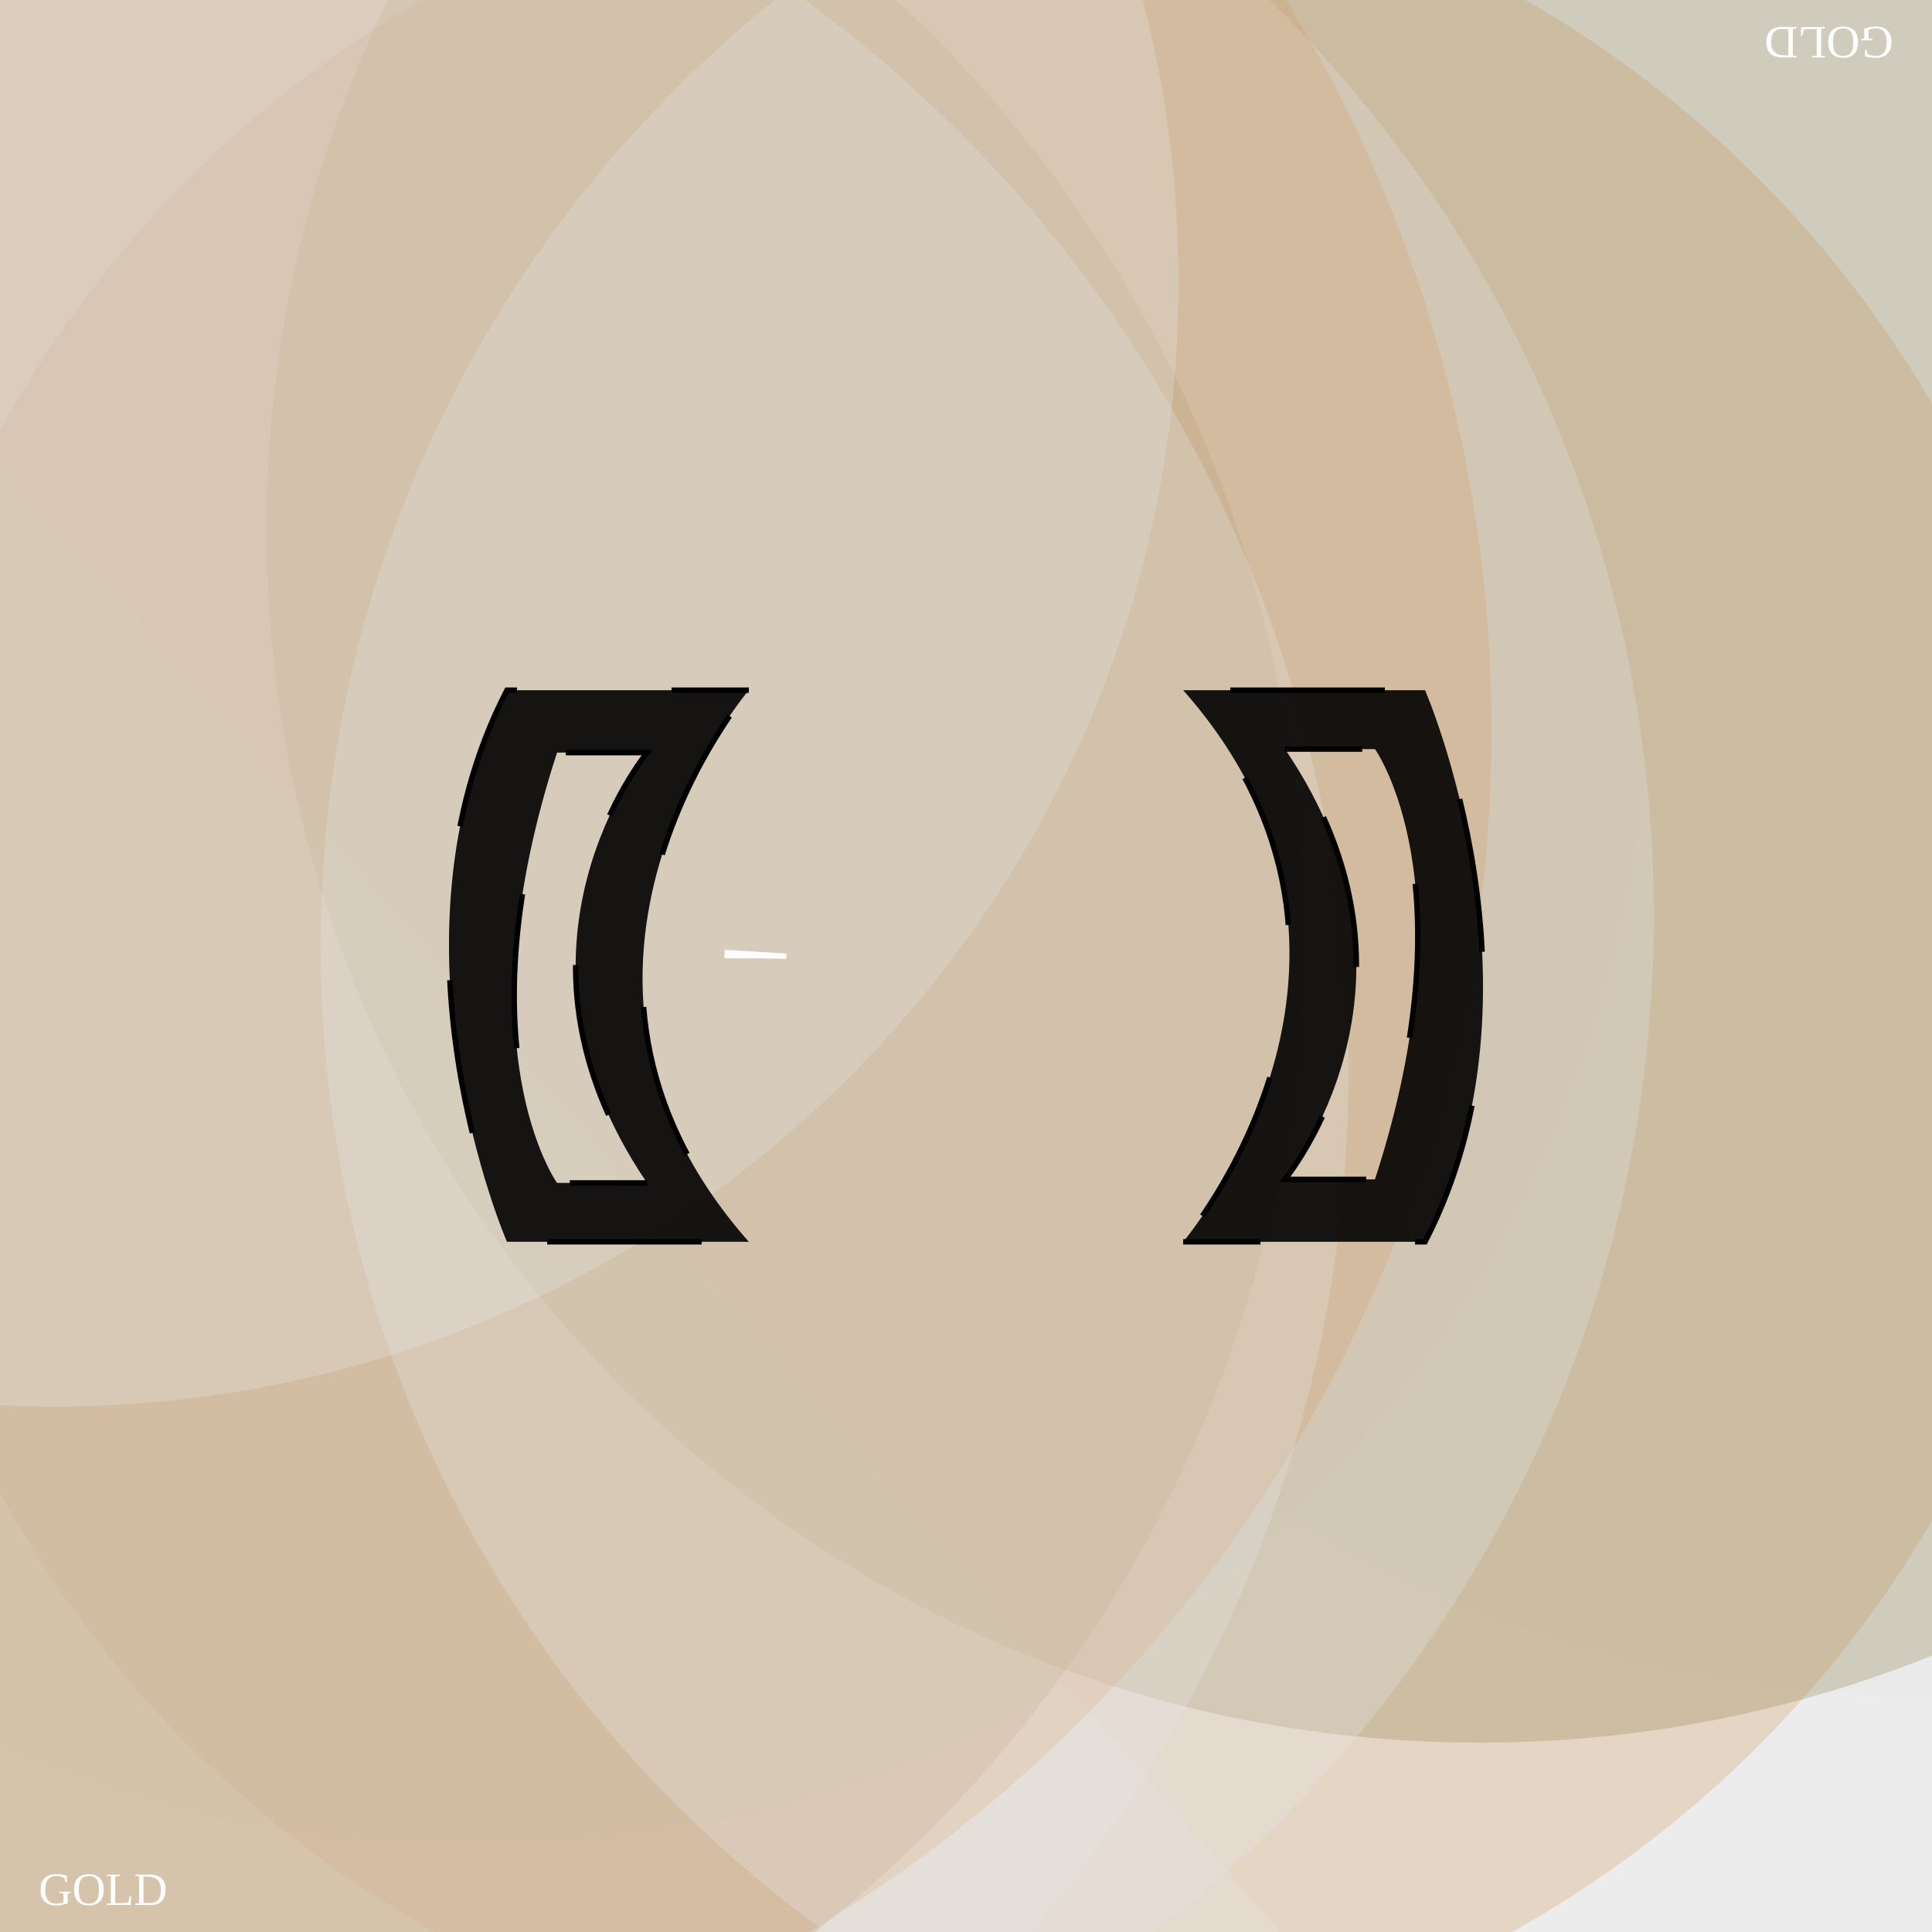
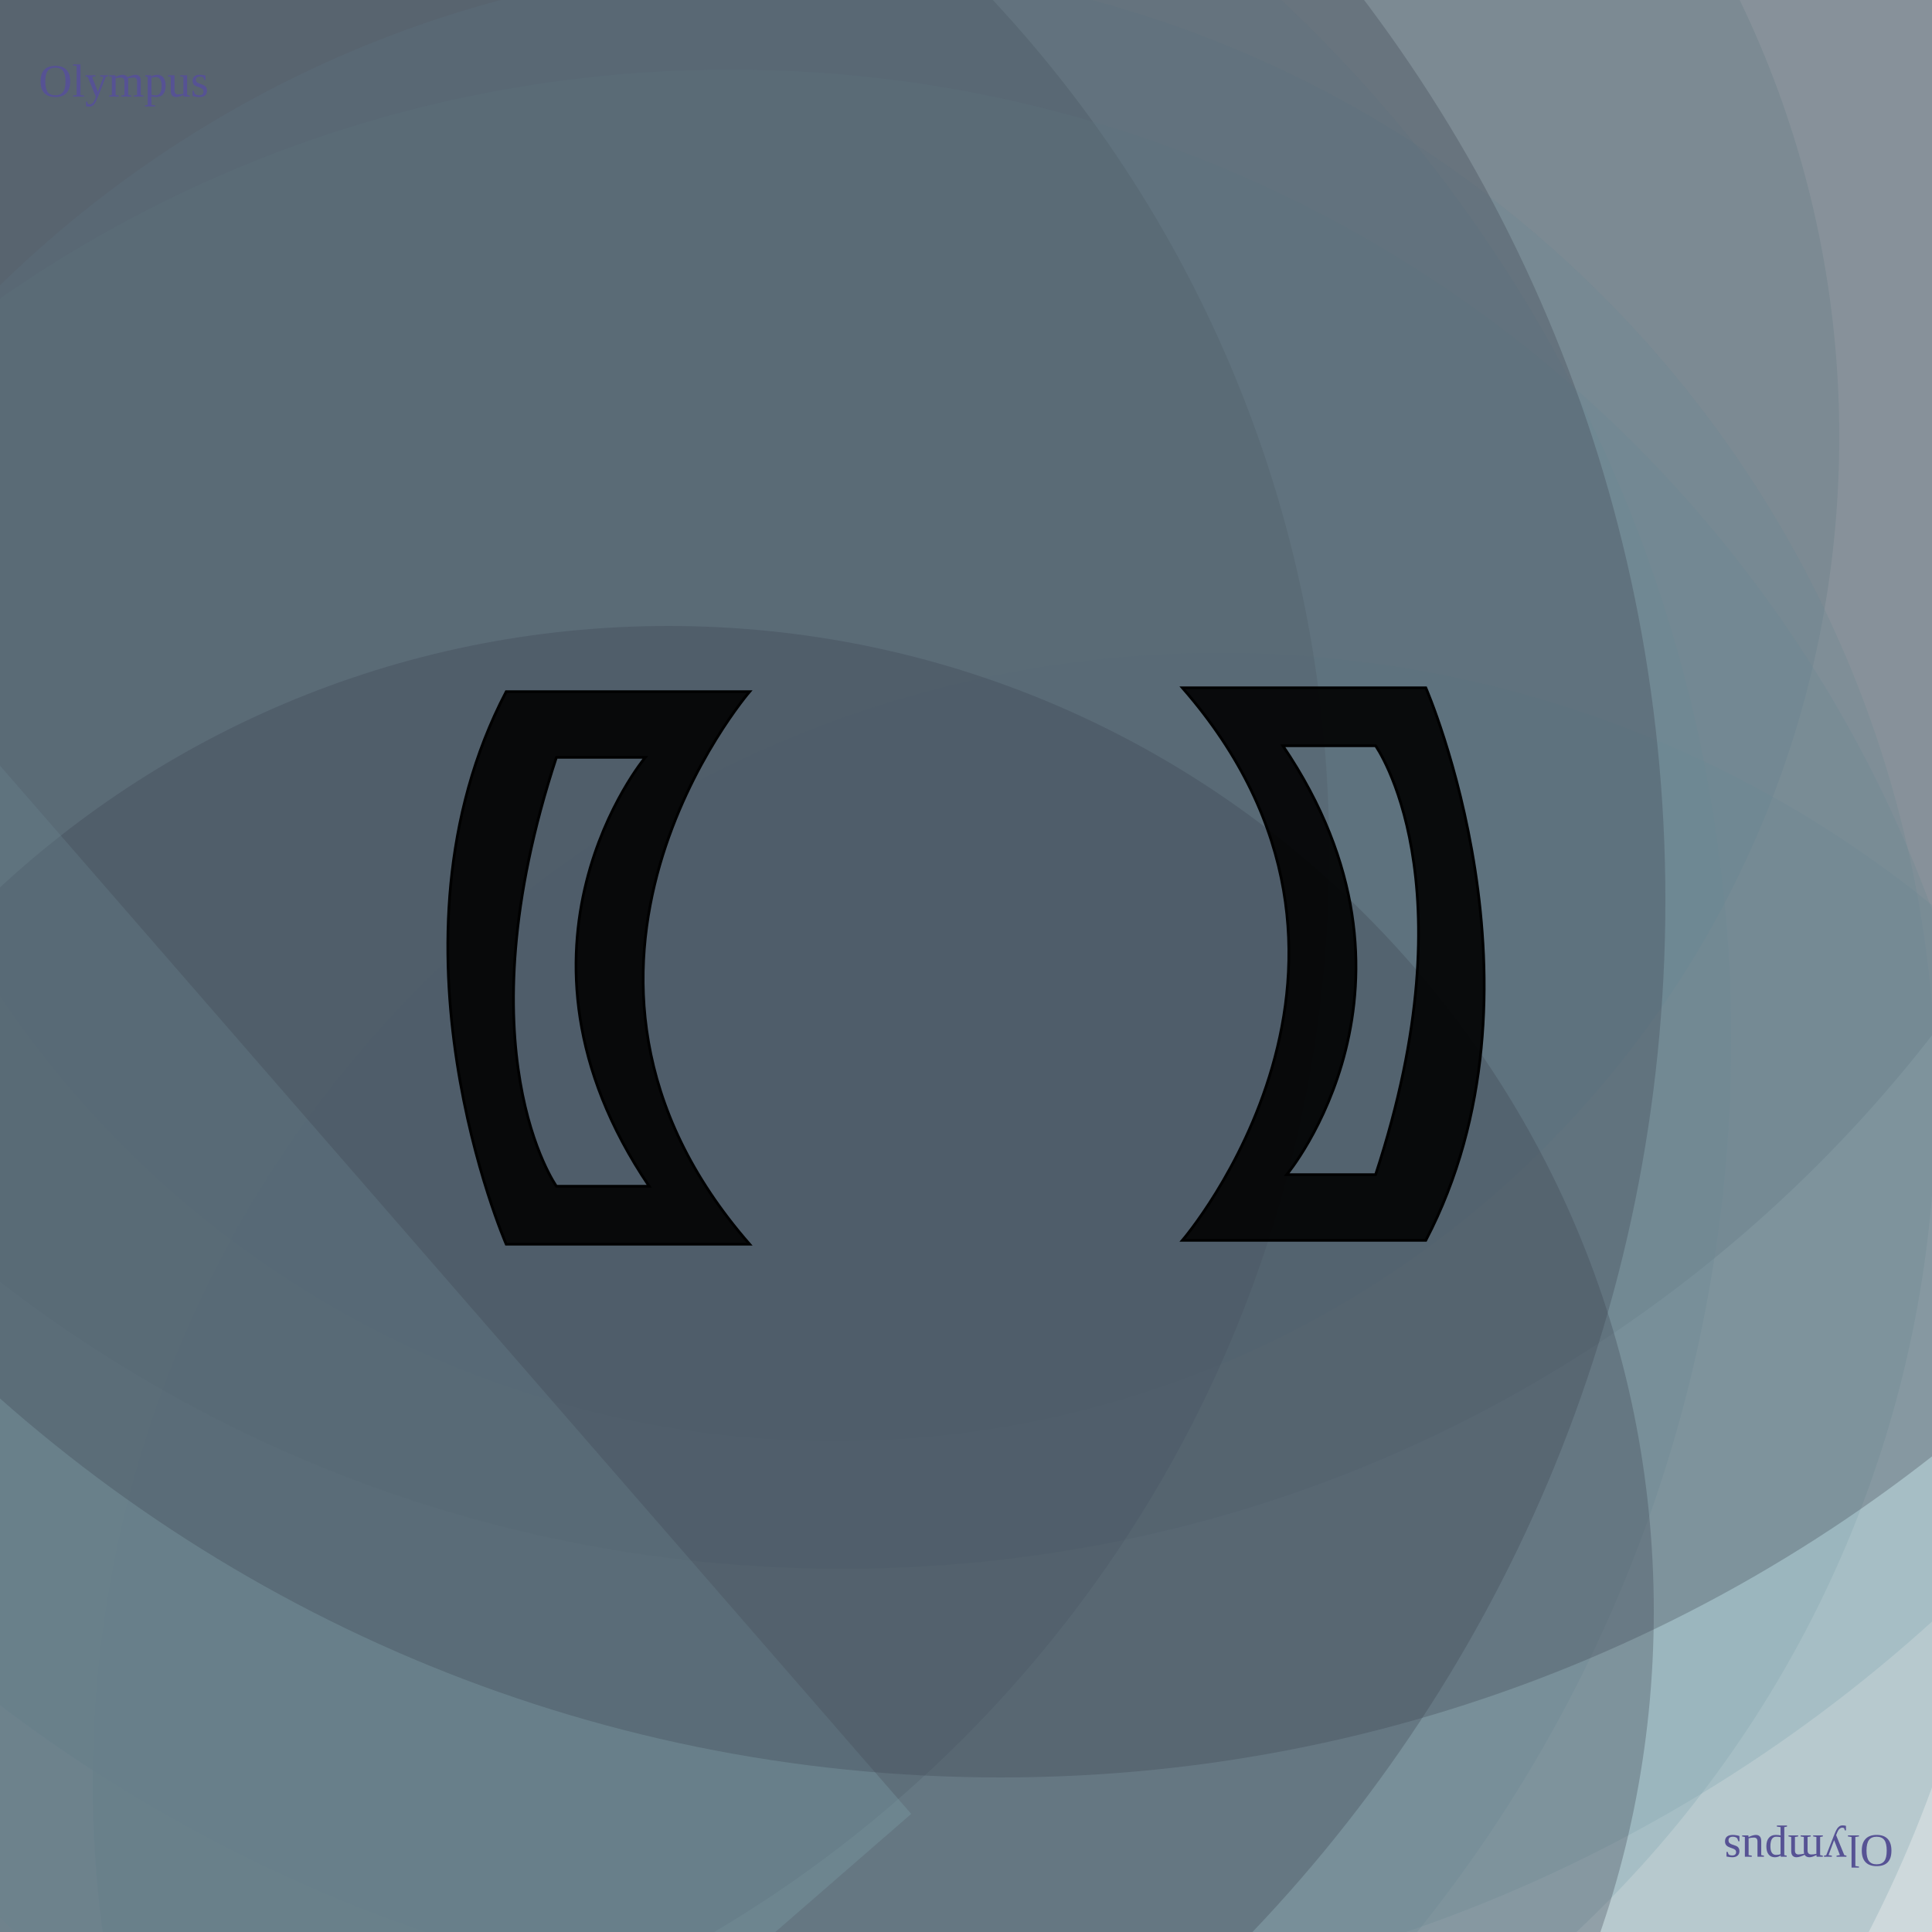
<svg xmlns="http://www.w3.org/2000/svg" width="500" height="500" viewbox="0 0 500 500" style="background-color:#111111">
  <g fill-opacity="0.3">
-     <circle fill="#E5E4E2" cx="122" cy="173" r="305" />
-     <rect fill="#725d18" x="212" y="86" width="516" height="618" transform="rotate(225)" />
-     <circle fill="#E5E4E2" cx="499" cy="121" r="318" />
-     <rect fill="#E5E4E2" x="131" y="104" width="796" height="782" transform="rotate(161)" />
-     <rect fill="#E5E4E2" x="229" y="240" width="706" height="780" transform="rotate(281)" />
-     <circle fill="#CD7F32" cx="252" cy="249" r="287" />
-     <rect fill="#CD7F32" x="228" y="8" width="692" height="618" transform="rotate(185)" />
-     <rect fill="#E5E4E2" x="3" y="78" width="612" height="558" transform="rotate(49)" />
-     <circle fill="#725d18" cx="8" cy="241" r="329" />
-     <circle fill="#725d18" cx="383" cy="137" r="314" />
-     <circle fill="#E5E4E2" cx="96" cy="237" r="332" />
-     <circle fill="#CD7F32" cx="24" cy="189" r="362" />
-     <circle fill="#E5E4E2" cx="6" cy="277" r="343" />
-     <circle fill="#E5E4E2" cx="14" cy="73" r="291" />
-     <circle fill="#E5E4E2" cx="397" cy="245" r="314" />
+     <circle fill="#80A6AF" cx="216" cy="113" r="260" />
+     <rect fill="#3A424F" x="161" y="90" width="752" height="616" transform="rotate(201)" />
+     <circle fill="#3A424F" cx="218" cy="49" r="357" />
+     <rect fill="#80A6AF" x="224" y="6" width="640" height="580" transform="rotate(177)" />
+     <circle fill="#80A6AF" cx="237" cy="129" r="392" />
+     <circle fill="#80A6AF" cx="316" cy="461" r="292" />
+     <circle fill="#80A6AF" cx="79" cy="269" r="369" />
+     <circle fill="#3A424F" cx="20" cy="221" r="324" />
+     <rect fill="#3A424F" x="136" y="166" width="680" height="710" transform="rotate(105)" />
+     <circle fill="#80A6AF" cx="206" cy="285" r="295" />
+     <circle fill="#80A6AF" cx="189" cy="349" r="331" />
+     <circle fill="#3A424F" cx="173" cy="417" r="255" />
+     <circle fill="#3A424F" cx="44" cy="233" r="387" />
+     <rect fill="#80A6AF" x="5" y="130" width="504" height="740" transform="rotate(49)" />
+     <circle fill="#3A424F" cx="259" cy="69" r="391" />
  </g>
  <g id="infinity_1">
    <path id="infinity" stroke-dasharray="0" stroke-dashoffset="0" stroke-width="16" d="M195.5 248c0 30 37.5 30 52.5 0s 52.5-30 52.5 0s-37.5 30-52.5 0s-52.5-30-52.5 0" fill="none">
-       <animate begin="s.begin" attributeType="XML" attributeName="stroke" values="black;#C0C0C0;black" dur="4s" fill="freeze" />
+       <animate begin="s.begin" attributeType="XML" attributeName="stroke" values="#FFC768;#3A424F;#FFC768" dur="4s" fill="freeze" />
      <animate begin="s.begin" attributeType="XML" attributeName="stroke-dasharray" values="0;50;0" dur="6s" fill="freeze" />
      <animate begin="a.begin" attributeType="XML" attributeName="stroke-width" values="16;20;16" dur="1s" fill="freeze" />
    </path>
-     <path id="infinity_2" stroke-dasharray="300" stroke-dashoffset="300" stroke="#FFFFFF" stroke-width="16" d="M195.5 248c0 30 37.5 30 52.5 0s 52.5-30 52.5 0s-37.5 30-52.5 0s-52.5-30-52.5 0" fill="none">
-       <animate begin="s.begin" attributeType="XML" attributeName="stroke" values="#E5E4E2;black;#E5E4E2" dur="4s" fill="freeze" />
+     <path id="infinity_2" stroke-dasharray="300" stroke-dashoffset="300" stroke-width="16" d="M195.5 248c0 30 37.5 30 52.5 0s 52.5-30 52.5 0s-37.5 30-52.5 0s-52.5-30-52.5 0" fill="none">
+       <animate begin="s.begin" attributeType="XML" attributeName="stroke" values="#FFC768;#FFC768;#FFC768" dur="4s" fill="freeze" />
      <animate id="a" begin="s.begin;s.begin+1s;s.begin+2s;s.begin+3s;s.begin+4s;s.begin+5s;s.begin+6s" attributeType="XML" attributeName="stroke-width" values="16;20;16" dur="1s" fill="freeze" />
      <animate id="s" attributeType="XML" attributeName="stroke-dashoffset" begin="0s;s.end" to="-1800" dur="6s" />
    </path>
  </g>
  <g id="b">
-     <path d="M144.4 89.31h-31.3c-16.88 32.57 0 71.38 0 71.38h31.3c-30.95-35 0-71.38 0-71.38Zm-13.17 63.76h-11.65s-12.47-17.38 0-55.68h11.65s-20.8 25.18 0 55.68Z" transform="matrix(2 0 0 2 -95 0)" stroke="black" fill-opacity="0.9" stroke-width=".7" stroke-dasharray="20" stroke-dashoffset="10">
-       <animate id="p" begin="s.begin+2s" attributeName="fill" values="black;#CD7F32;black" dur="2s" />
-       <animate id="q" begin="s.begin+4s" attributeName="fill" values="black;#E5E4E2;black" dur="2s" />
-       <animate id="r" begin="s.begin+6s" attributeName="fill" values="black;#725d18;black" dur="2s" />
+     <path d="M194 179H131c-34 65 0 143 0 143h63C132 251 194 179 194 179Zm-26 128H144s-25-35 0-111h23S126 245 168 307Z" stroke="black" fill-opacity="0.9" stroke-width=".7">
+       <set attributeName="stroke-dasharray" to="20" />
+       <set attributeName="stroke-width" to="2" />
+       <set attributeName="fill" to="#FFC768" />
      <animate begin="s.begin;s.end" attributeType="XML" attributeName="stroke-dashoffset" from="0" to="280" dur="6s" fill="freeze" />
-       <animate begin="s.begin;s.end" attributeType="XML" attributeName="stroke" values="#CD7F32;#E5E4E2;#725d18;#CD7F32" dur="6s" fill="freeze" />
+       <animate begin="s.begin;s.end" attributeType="XML" attributeName="stroke" values="#565294;#13a444;#d0f5f3;#565294" dur="6s" fill="freeze" />
    </path>
-     <text x="10" y="493" fill="white">GOLD</text>
-     <path d="M107.318 117.546c-13.399 25.852 0 56.658 0 56.658 h 6.873c-0.153-0.407-9.772-26.118 .03-56.265z" transform="translate(-85,15) scale(1.6,1.6)" stroke-opacity=".7" fill-opacity=".7" fill="transparent">
-       <animate id="w" attributeName="fill" values="transparent;white;transparent" begin="p.begin+.4s;q.begin+.4s;r.begin+.4s" dur="1s" />
+     <text x="10" y="25" fill="#565294">Olympus</text>
+     <path d="M90 203c-21 41 0 91 0 91h11c0 0-16-42 0-91z" stroke-opacity=".7" fill-opacity=".7" fill="transparent">
+       <animate id="w" attributeName="fill" values="transparent;#565294;transparent" begin="p.begin+.4s;p.begin+2.4s;p.begin+4.4s" dur="1s" />
      <animate begin="w.begin" attributeName="stroke" values="transparent;black;transparent" dur="1s" />
    </path>
-     <path d="M 107.318 117.546c -13.399 25.852 0 56.658 0 56.658 h 6.873 c -0.153 -0.407 -9.772 -26.118 .03 -56.265 z" transform="translate(-88,60) scale(1.3,1.3)" stroke-opacity=".35" fill-opacity=".5" fill="transparent">
-       <animate attributeName="fill" values="transparent;white;transparent" begin="w.begin+.2s" dur="1s" />
+     <path d="M60 212c-17 34 0 74 0 74h9c0-1-13-34 0-74z" stroke-opacity=".5" fill-opacity=".5" fill="transparent">
+       <animate attributeName="fill" values="transparent;#13a444;transparent" begin="w.begin+.2s" dur="1s" />
      <animate attributeName="stroke" values="transparent;black;transparent" begin="w.begin+.2s" dur="1s" />
    </path>
-     <path d="M107.318 117.546 c-13.399 25.852 0 56.658 0 56.658 h6.873 c-0.153-0.407-9.772-26.118 .03-56.265z" transform="translate(-82,104) scale(1,1)" stroke-opacity=".05" fill-opacity="0.3" fill="transparent">
-       <animate attributeName="fill" values="transparent;white;transparent" begin="w.begin+.4s" dur="1s" />
+     <path d="M37 221c-13 26 0 57 0 57h7c0 0-10-26 0-57z" stroke-opacity=".3" fill-opacity="0.3" fill="transparent">
+       <animate attributeName="fill" values="transparent;#d0f5f3;transparent" begin="w.begin+.4s" dur="1s" />
      <animate attributeName="stroke" values="transparent;black;transparent" begin="w.begin+.4s" dur="1s" />
    </path>
  </g>
  <use href="#b" x="-500" y="-500" transform="rotate(180)" />
</svg>
